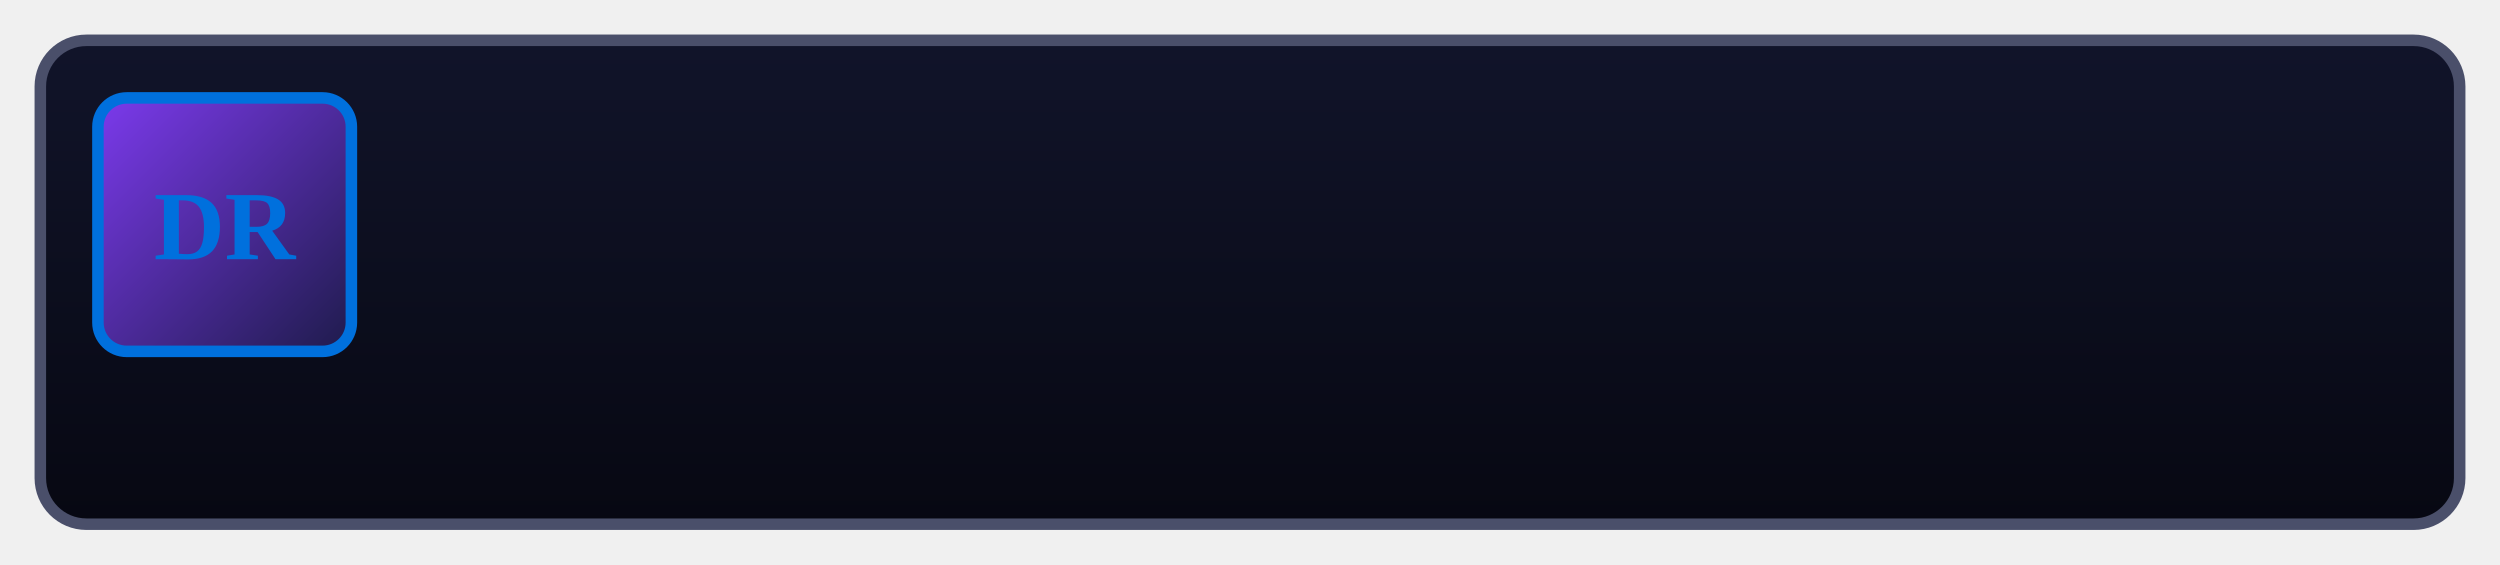
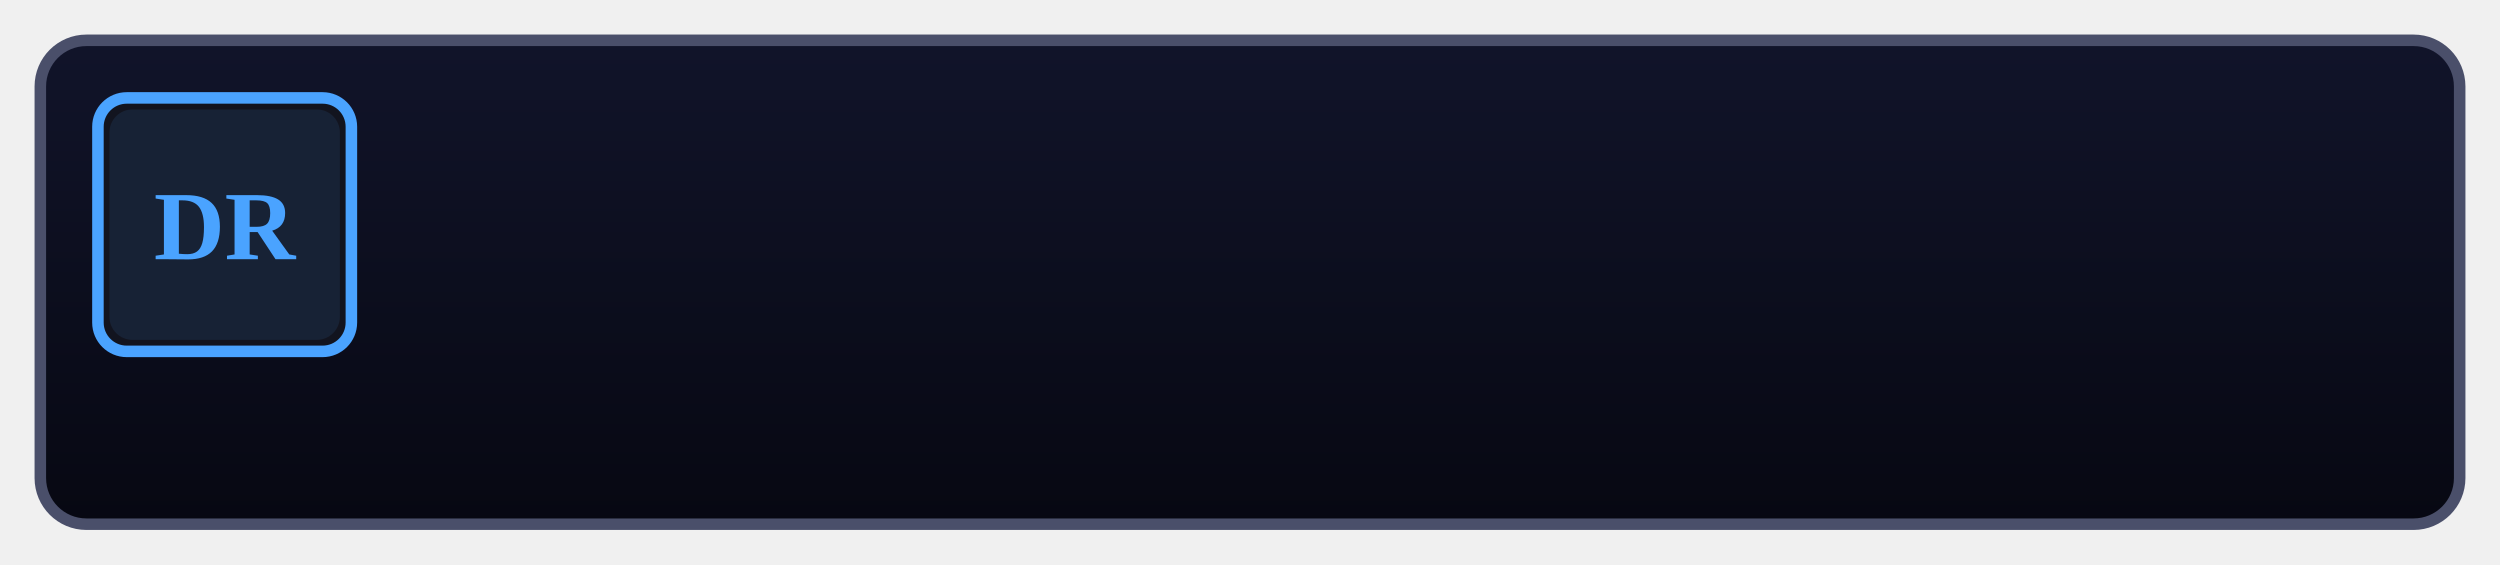
<svg xmlns="http://www.w3.org/2000/svg" width="434" height="98" viewBox="0 0 434 98" role="img" aria-label="DR Tracker Forever: Cuánto dura el próximo control de masas Descargas: 1.830">
  <defs>
    <linearGradient id="tip" x1="0" y1="0" x2="0" y2="1">
      <stop offset="0" stop-color="#11142a" />
      <stop offset="1" stop-color="#070812" />
    </linearGradient>
    <linearGradient id="gold" x1="0" y1="0" x2="1" y2="0">
      <stop offset="0" stop-color="#ffd100" stop-opacity="0" />
      <stop offset=".5" stop-color="#fff3b0" />
      <stop offset="1" stop-color="#ffd100" stop-opacity="0" />
    </linearGradient>
    <linearGradient id="goldtext" x1="0" y1="0" x2="0" y2="1">
      <stop offset="0" stop-color="#fff3b0" />
      <stop offset=".55" stop-color="#ffd100" />
      <stop offset="1" stop-color="#c8860a" />
    </linearGradient>
    <linearGradient id="gem" x1="0" y1="0" x2="1" y2="1">
      <stop offset="0" stop-color="#7c3aed" />
      <stop offset="1" stop-color="#1e1b4b" />
    </linearGradient>
  </defs>
  <style>
    text { font-family: Verdana, 'DejaVu Sans', Arial, sans-serif; font-size: 14px; fill: #fff; }
    .t { font-family: Georgia, 'Times New Roman', serif; font-weight: bold; }
    .l { opacity: 0; animation: in .45s ease-out forwards; }
    .glint { animation: run 7s linear infinite; }
    @keyframes in { from { opacity: 0; transform: translateX(-6px); } to { opacity: 1; transform: none; } }
    @keyframes run { from { stroke-dashoffset: 0; } to { stroke-dashoffset: -1000; } }
    @keyframes blink { 50% { opacity: 0; } }
    @media (prefers-reduced-motion: reduce) { .l, .glint, .fx { animation: none !important; opacity: 1 !important; } }</style>
  <rect x="7" y="7" width="420" height="84" rx="8" fill="url(#tip)" stroke="#4a4f6a" stroke-width="2" />
-   <rect x="17" y="17" width="44" height="44" rx="5" fill="url(#gem)" stroke="#0070dd" stroke-width="2" />
-   <text class="t" x="39" y="45" text-anchor="middle" style="font-size:17px; fill:#0070dd">DR</text>
-   <text class="l t" x="74" y="33" style="animation-delay:0.1s; font-size:16px; fill:#0070dd">DR Tracker Forever</text>
+   <rect x="17" y="17" width="44" height="44" rx="5" fill="#12141f" stroke="#4aa3ff" stroke-width="2" />
+   <rect x="19" y="19" width="40" height="40" rx="4" fill="#4aa3ff" fill-opacity=".1" />
+   <text class="t" x="39" y="45" text-anchor="middle" style="font-size:17px; fill:#4aa3ff">DR</text>
+   <text class="l t" x="74" y="33" style="animation-delay:0.1s; font-size:16px; fill:#4aa3ff">DR Tracker Forever</text>
  <text class="l" x="413" y="33" text-anchor="end" style="font-size:12px; fill:#9d9d9d; animation-delay:.1s">v1.02</text>
  <text class="l " x="74" y="54" style="animation-delay:0.2s; fill:#c9c9c9; font-size:12.5px">Cuánto dura el próximo control de masas</text>
  <text class="l " x="74" y="76" style="animation-delay:0.3s; fill:#9d9d9d; font-size:12.5px">Descargas: <tspan style="fill:#ffd100">1.830</tspan>
  </text>
</svg>
